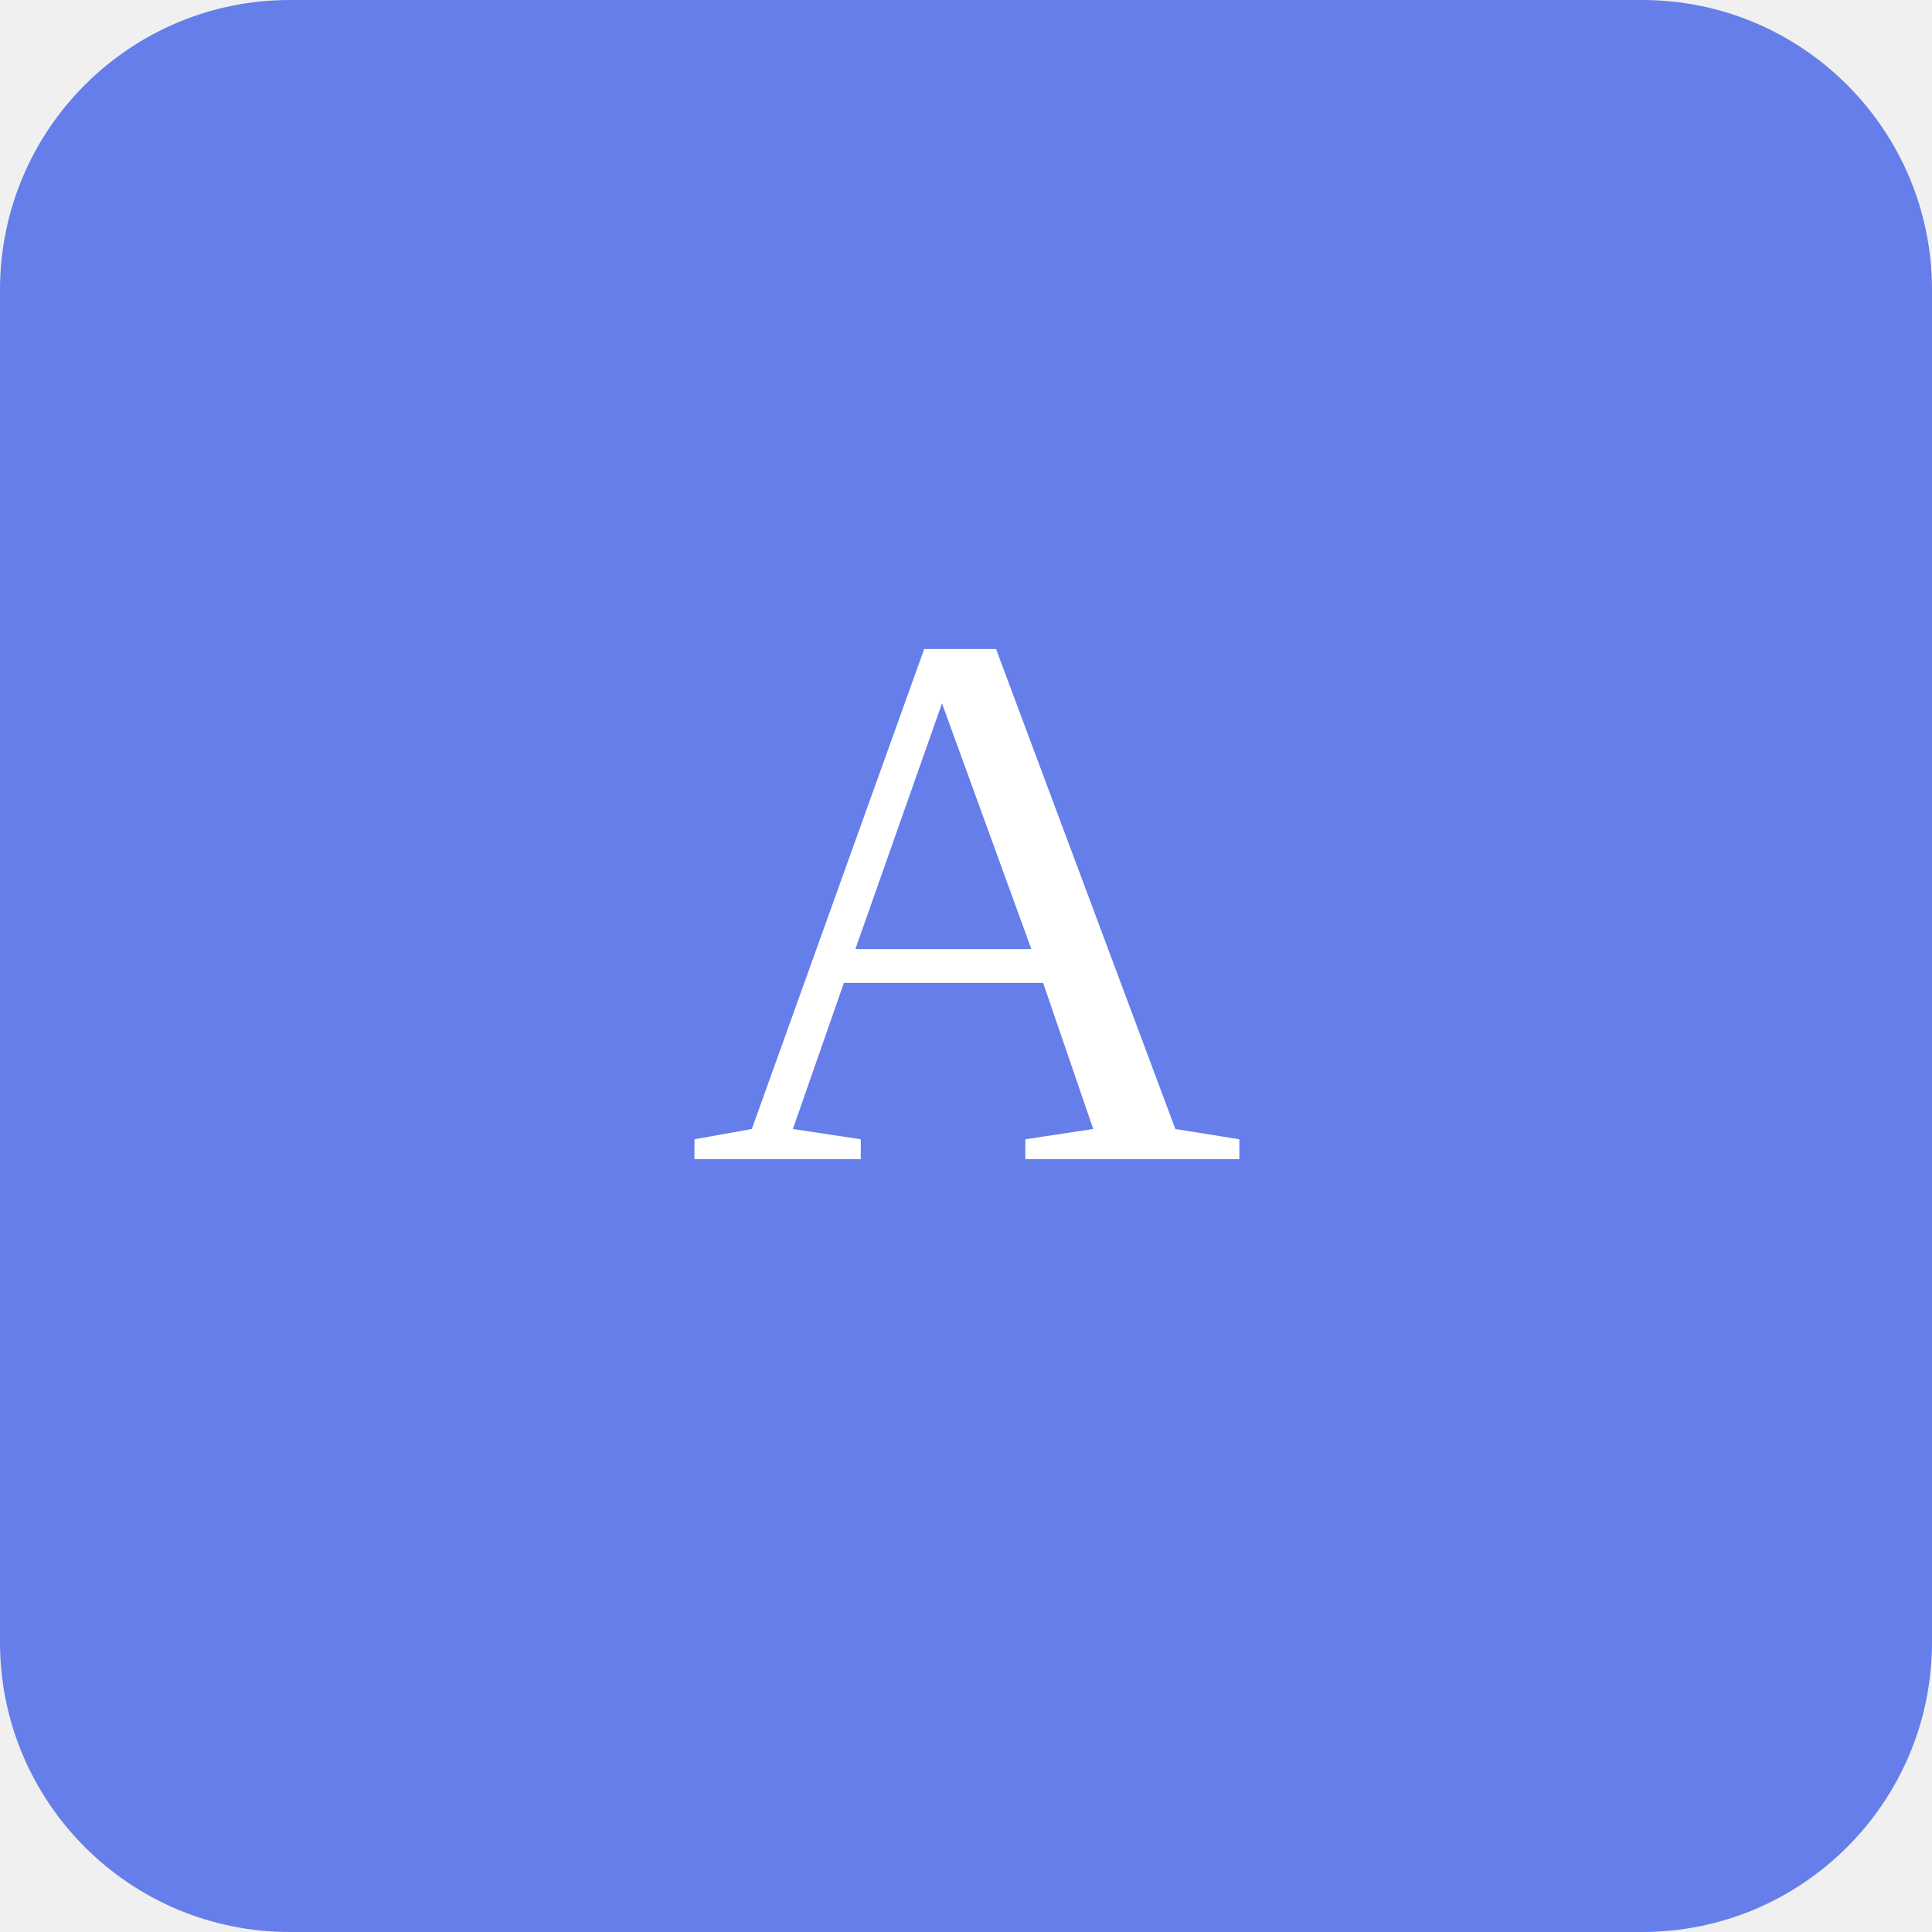
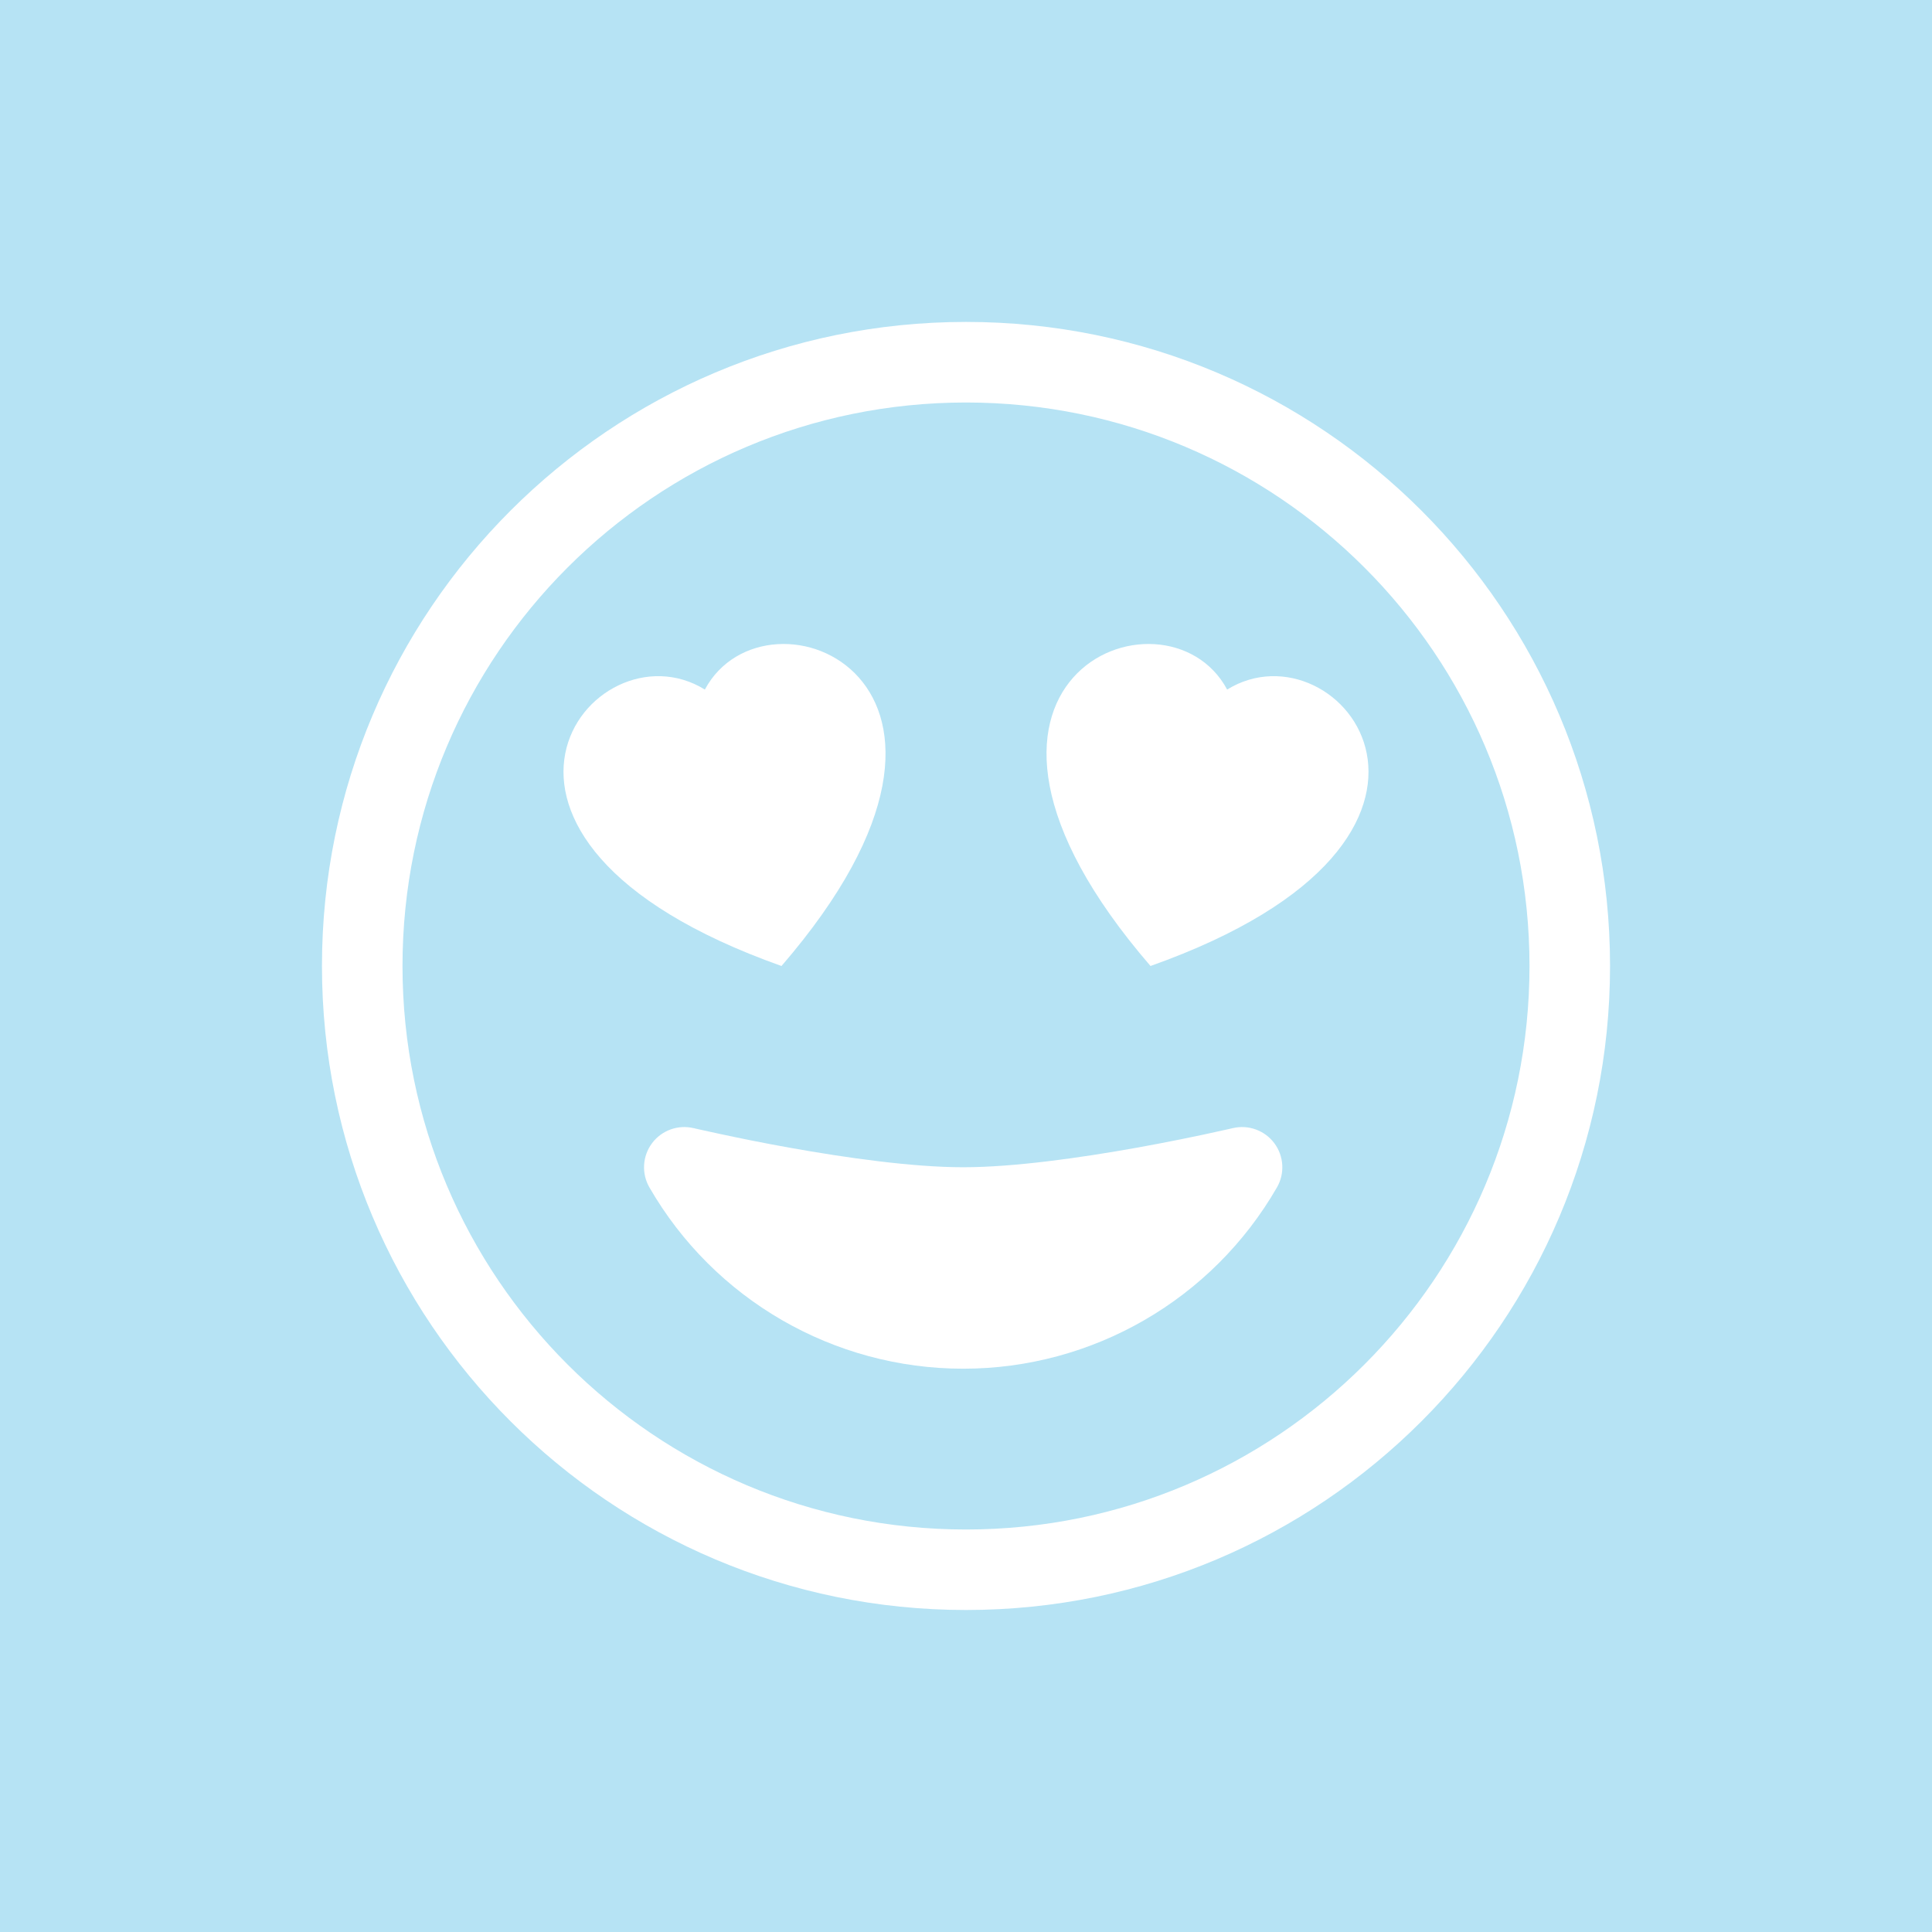
- <svg xmlns="http://www.w3.org/2000/svg" width="100" height="100">
-   <rect width="100" height="100" rx="15" fill="#667EEA" />
-   <text x="50" y="60" font-size="40" fill="white" text-anchor="middle">A</text>
+ <svg xmlns="http://www.w3.org/2000/svg" viewBox="0 0 24 24" fill="none" shape-rendering="auto">
+   <mask id="viewboxMask">
+     <rect width="24" height="24" rx="0" ry="0" x="0" y="0" fill="#fff" />
+   </mask>
+   <g mask="url(#viewboxMask)">
+     <rect fill="#b6e3f4" width="24" height="24" x="0" y="0" />
+     <g transform="translate(4 4)">
+       <g fill="#fff">
+         <path d="M8 15A7 7 0 1 1 8 1a7 7 0 0 1 0 14Zm0 1A8 8 0 1 0 8-.001 8 8 0 0 0 8 16Z" />
+         <path d="M11.315 10.014a.5.5 0 0 1 .548.736 4.499 4.499 0 0 1-7.796 0 .5.5 0 0 1 .548-.736h.005l.017.005.067.015.252.055c.215.046.515.108.857.169.693.124 1.522.242 2.152.242.63 0 1.46-.118 2.152-.242.371-.067.741-.141 1.109-.224l.067-.015.017-.004.005-.002v.001ZM4.756 4.566c.763-1.424 4.02-.12.952 3.434-4.496-1.596-2.35-4.298-.952-3.434Zm6.488 0c1.398-.864 3.544 1.838-.952 3.434-3.067-3.554.19-4.858.952-3.434Z" />
+       </g>
+     </g>
+   </g>
</svg>
